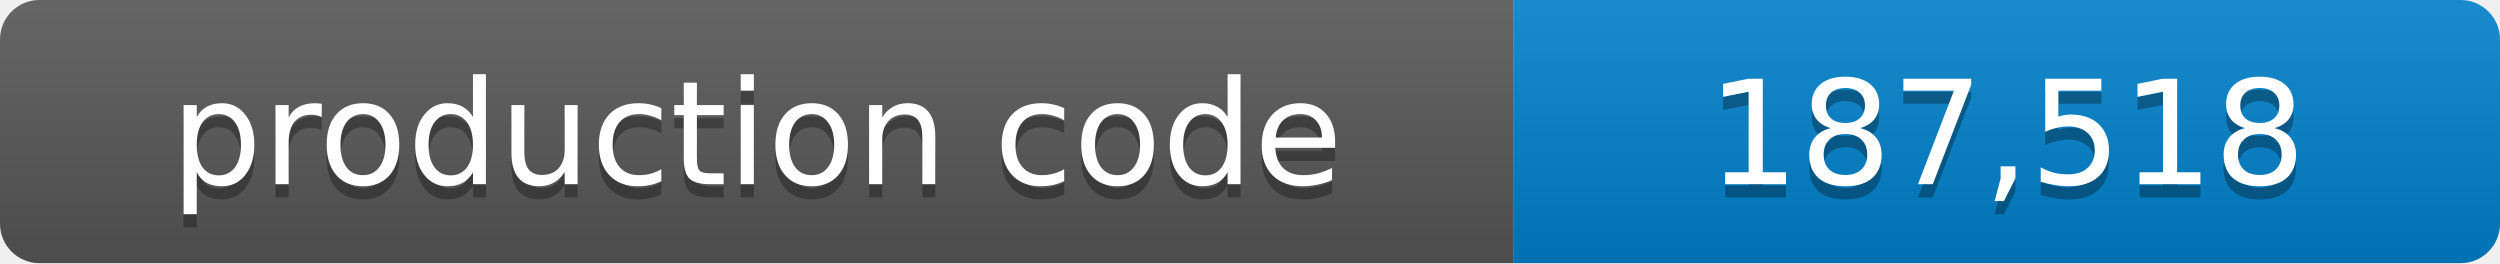
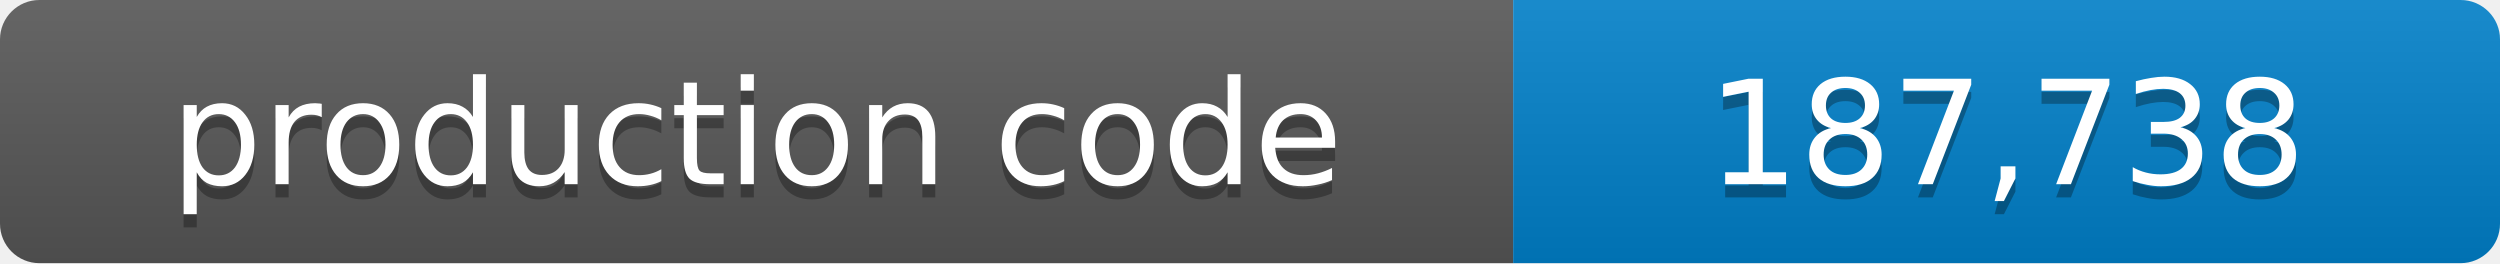
- <svg xmlns="http://www.w3.org/2000/svg" width="190" height="20" role="img" aria-label="production code: 187,518 lines">
+ <svg xmlns="http://www.w3.org/2000/svg" width="190" height="20" role="img" aria-label="production code: 187,738 lines">
  <linearGradient id="shade" x2="0" y2="100%">
    <stop offset="0" stop-color="#fff" stop-opacity=".1" />
    <stop offset="1" stop-opacity=".1" />
  </linearGradient>
  <clipPath id="round">
    <rect width="190" height="20" rx="3" />
  </clipPath>
  <g clip-path="url(#round)">
    <path fill="#555" d="M0 0h115v20H0z" />
    <path fill="#007ec6" d="M115 0h75v20h-75z" />
    <path fill="url(#shade)" d="M0 0h190v20H0z" />
  </g>
  <g fill="#fff" text-anchor="middle" font-family="Verdana,Geneva,DejaVu Sans,sans-serif" font-size="11">
    <text x="57.5" y="15" fill="#010101" fill-opacity=".3">production code</text>
    <text x="57.5" y="14">production code</text>
-     <text x="152.5" y="15" fill="#010101" fill-opacity=".3">187,518</text>
-     <text x="152.5" y="14">187,518</text>
+     <text x="152.5" y="15" fill="#010101" fill-opacity=".3">187,738</text>
+     <text x="152.5" y="14">187,738</text>
  </g>
</svg>
